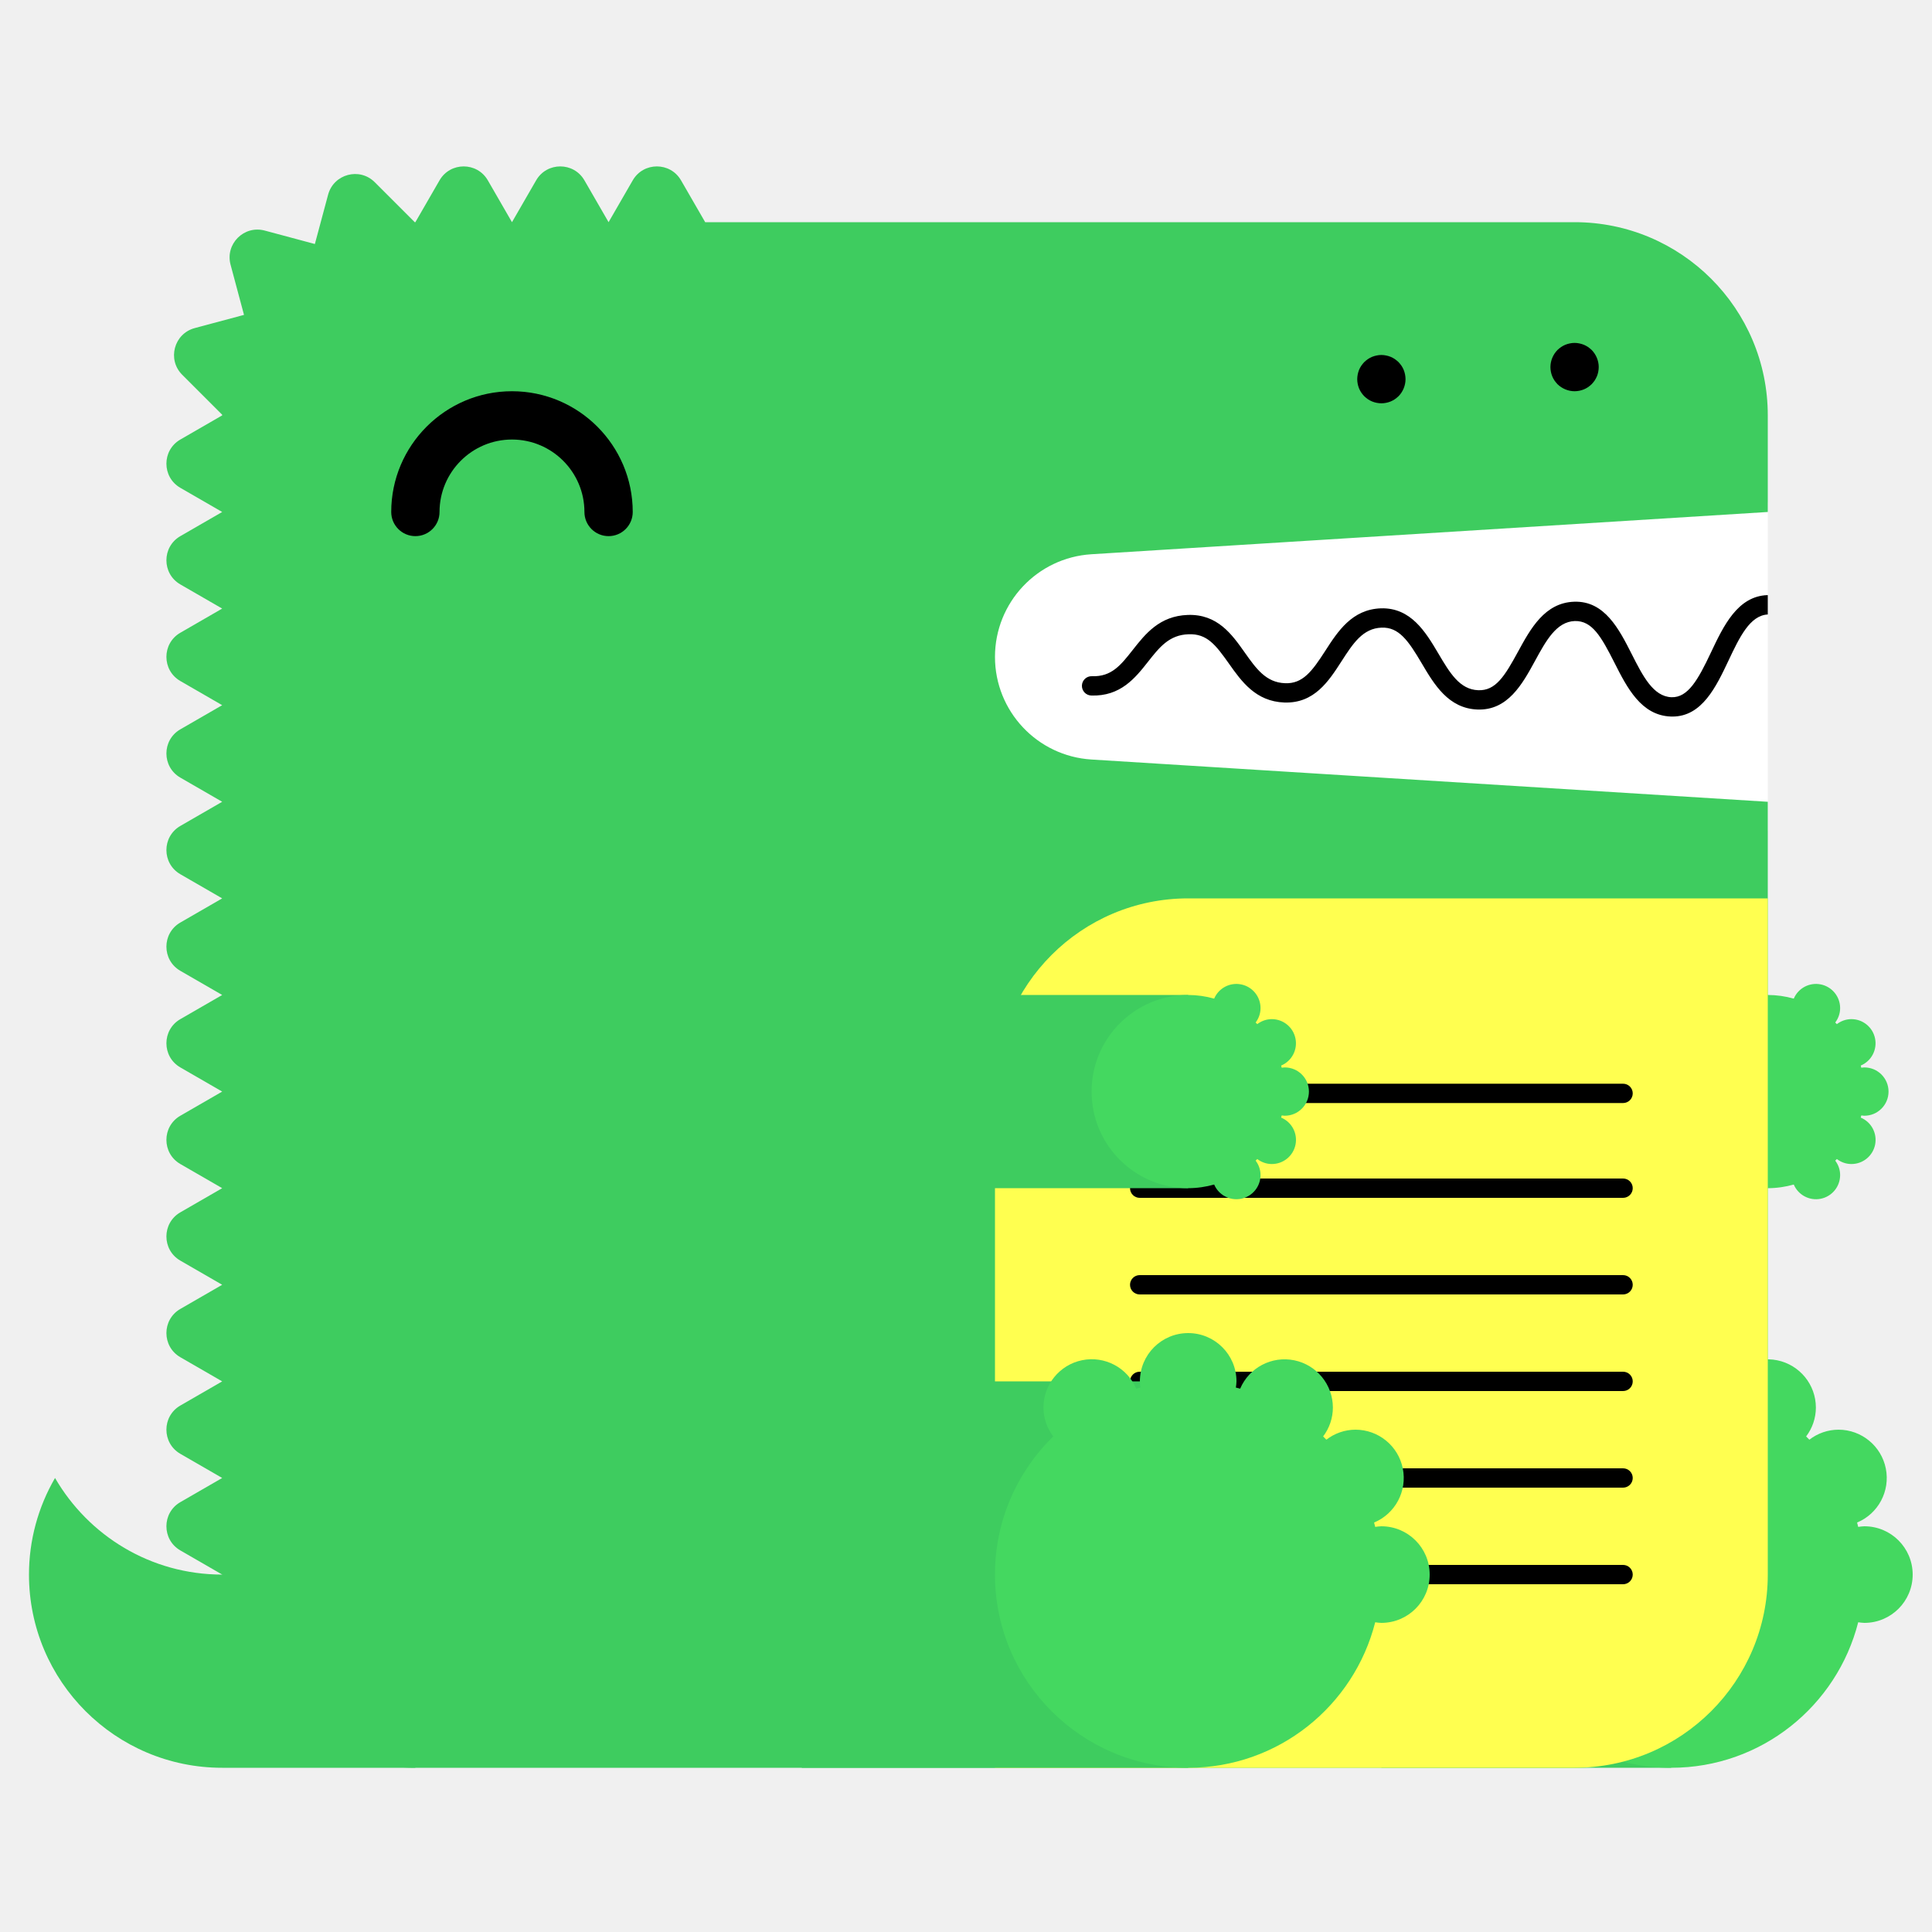
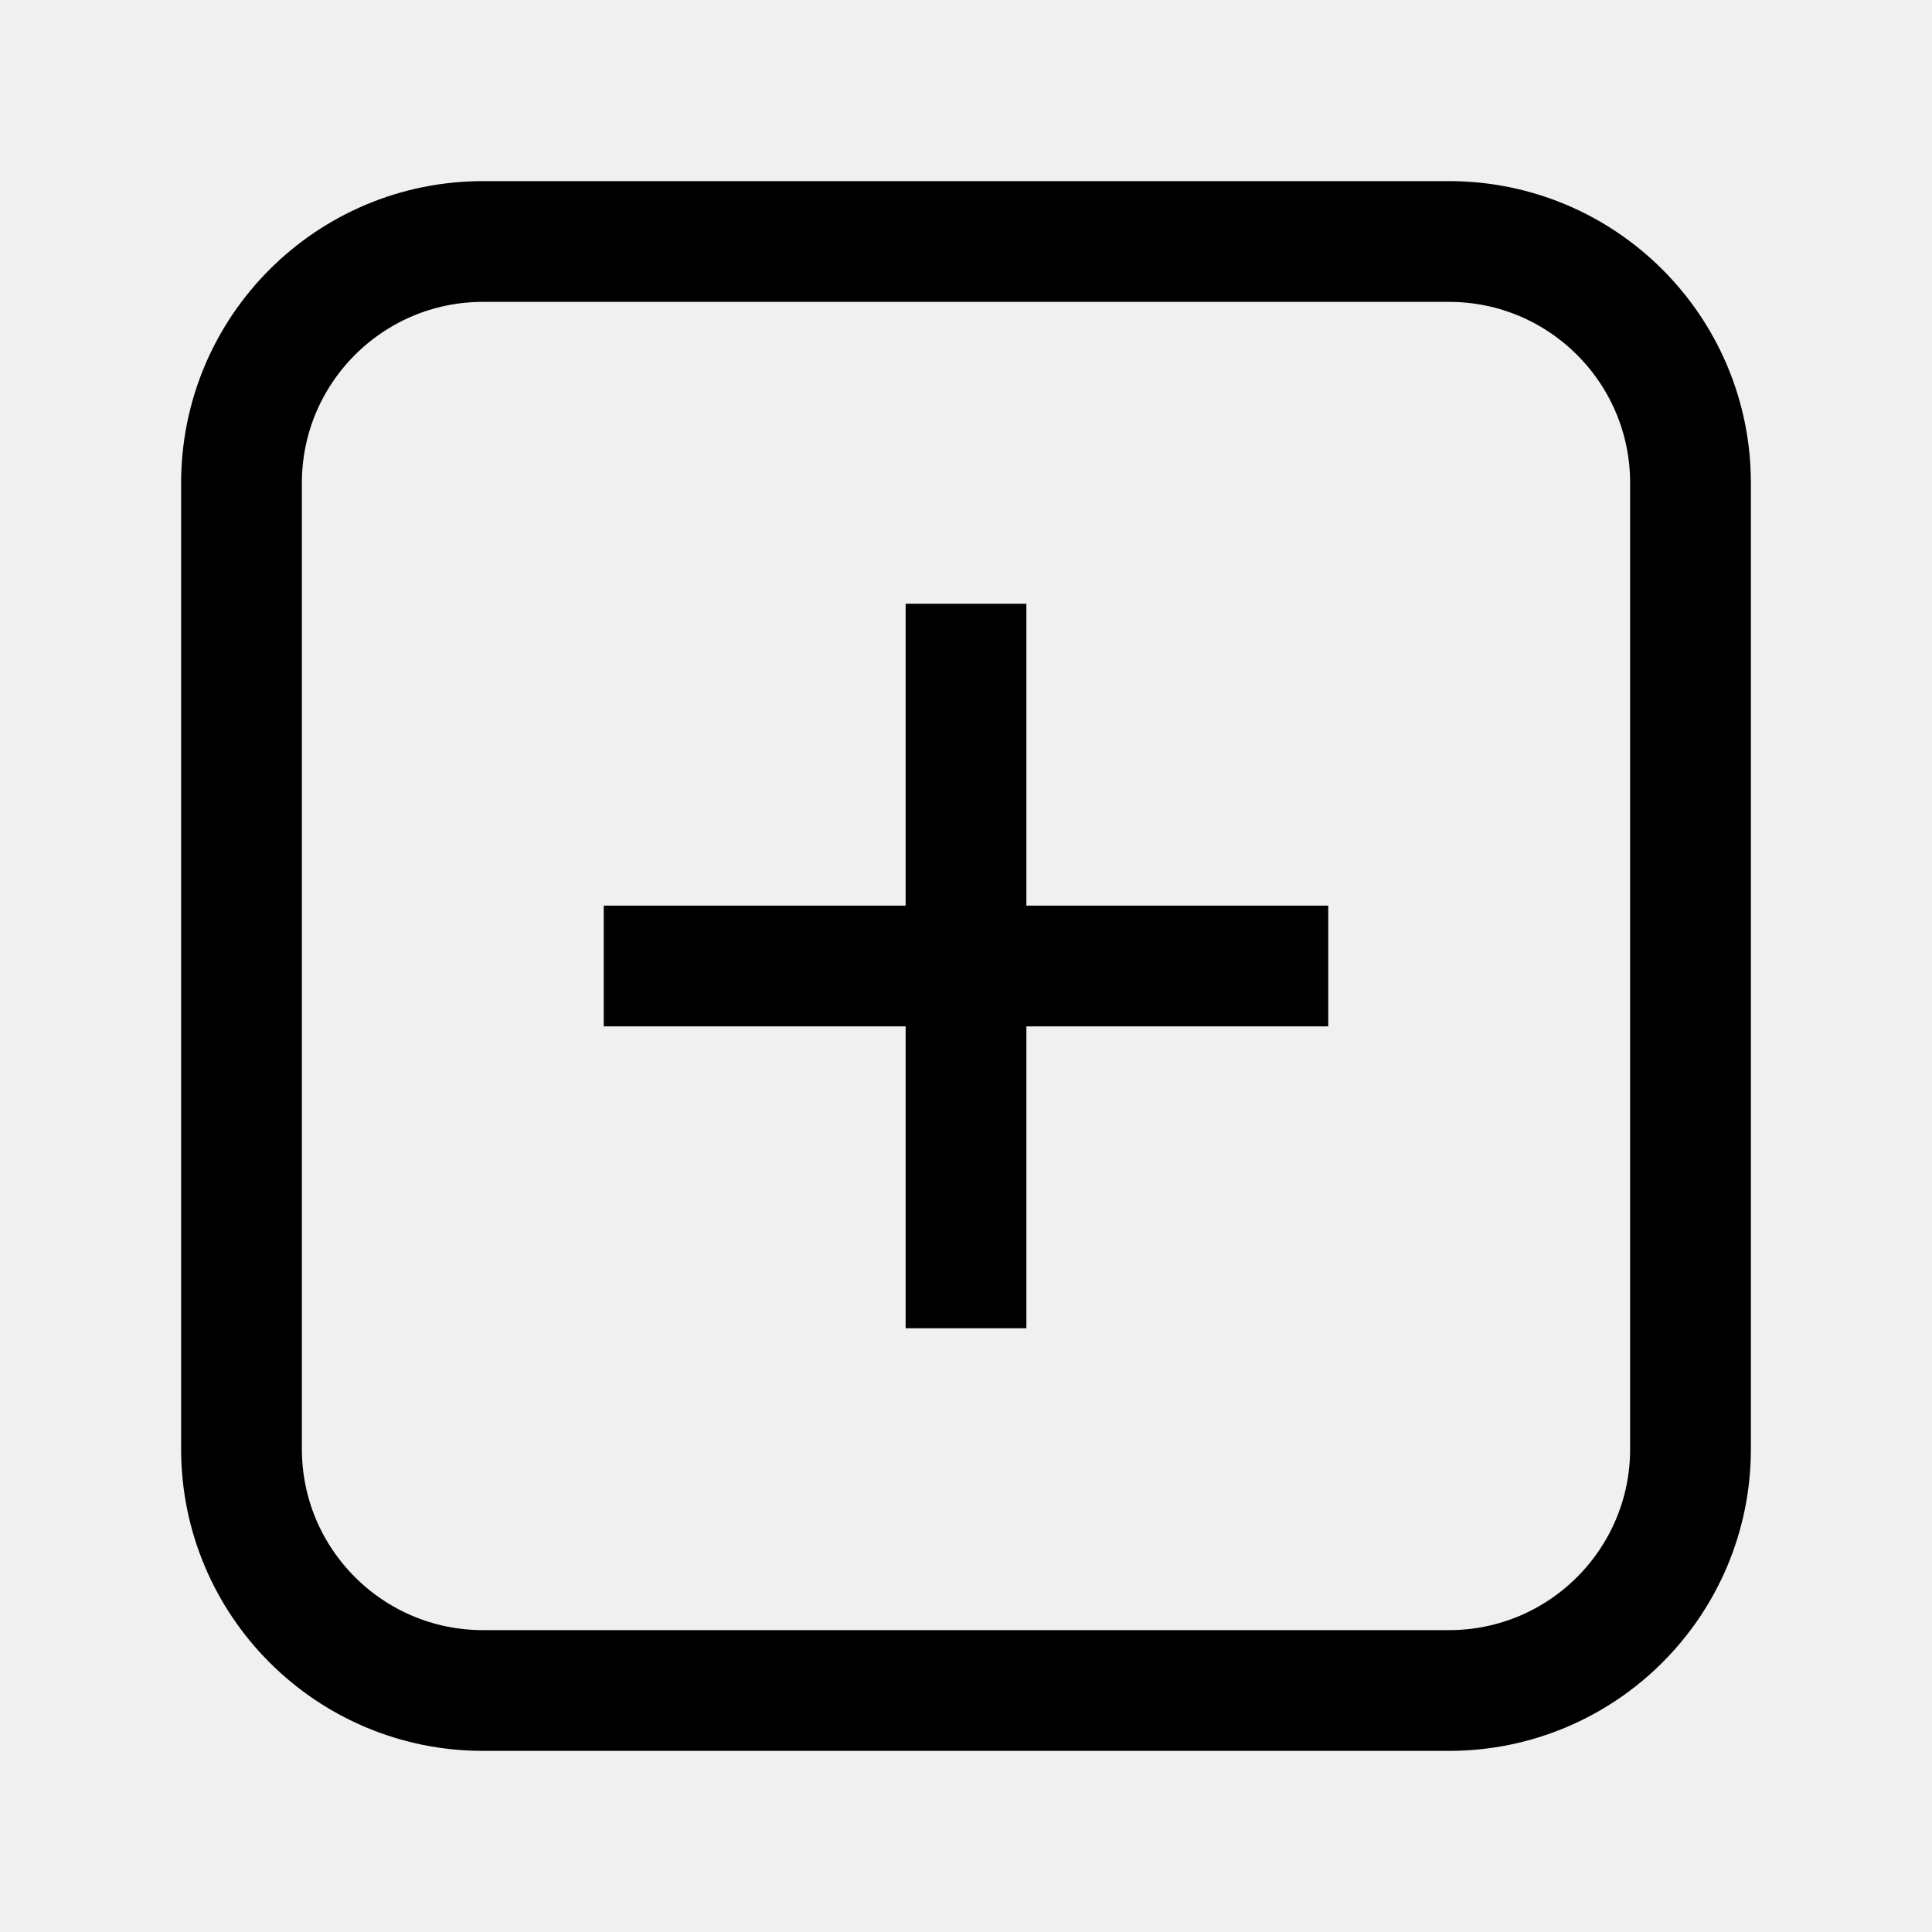
- <svg xmlns="http://www.w3.org/2000/svg" width="200" height="200" viewBox="0 0 200 200">
-   <g fill="none" fill-rule="evenodd">
-     <path fill="#FFF" d="M99 52h84v34H99z" />
-     <path d="M23 163c-7.398 0-13.843-4.027-17.303-10A19.886 19.886 0 0 0 3 163c0 11.046 8.954 20 20 20h20v-20H23z" fill="#3ECC5F" />
-     <path d="M112.98 57.376L183 53V43c0-11.046-8.954-20-20-20H73l-2.5-4.33c-1.112-1.925-3.889-1.925-5 0L63 23l-2.5-4.33c-1.111-1.925-3.889-1.925-5 0L53 23l-2.5-4.33c-1.111-1.925-3.889-1.925-5 0L43 23c-.022 0-.042.003-.065.003l-4.142-4.141c-1.57-1.571-4.252-.853-4.828 1.294l-1.369 5.104-5.192-1.392c-2.148-.575-4.111 1.389-3.535 3.536l1.39 5.193-5.102 1.367c-2.148.576-2.867 3.259-1.296 4.83l4.142 4.142c0 .021-.003.042-.003.064l-4.33 2.5c-1.925 1.111-1.925 3.889 0 5L23 53l-4.33 2.5c-1.925 1.111-1.925 3.889 0 5L23 63l-4.33 2.5c-1.925 1.111-1.925 3.889 0 5L23 73l-4.33 2.5c-1.925 1.111-1.925 3.889 0 5L23 83l-4.33 2.5c-1.925 1.111-1.925 3.889 0 5L23 93l-4.33 2.5c-1.925 1.111-1.925 3.889 0 5L23 103l-4.33 2.5c-1.925 1.111-1.925 3.889 0 5L23 113l-4.33 2.5c-1.925 1.111-1.925 3.889 0 5L23 123l-4.33 2.5c-1.925 1.111-1.925 3.889 0 5L23 133l-4.33 2.5c-1.925 1.111-1.925 3.889 0 5L23 143l-4.33 2.5c-1.925 1.111-1.925 3.889 0 5L23 153l-4.33 2.5c-1.925 1.111-1.925 3.889 0 5L23 163c0 11.046 8.954 20 20 20h120c11.046 0 20-8.954 20-20V83l-70.02-4.376A10.645 10.645 0 0 1 103 68c0-5.621 4.37-10.273 9.98-10.624" fill="#3ECC5F" />
-     <path fill="#3ECC5F" d="M143 183h30v-40h-30z" />
-     <path d="M193 158c-.219 0-.428.037-.639.064-.038-.15-.074-.301-.116-.451A5 5 0 0 0 190.32 148a4.96 4.96 0 0 0-3.016 1.036 26.531 26.531 0 0 0-.335-.336 4.955 4.955 0 0 0 1.011-2.987 5 5 0 0 0-9.599-1.959c-.148-.042-.297-.077-.445-.115.027-.211.064-.42.064-.639a5 5 0 0 0-5-5 5 5 0 0 0-5 5c0 .219.037.428.064.639-.148.038-.297.073-.445.115a4.998 4.998 0 0 0-9.599 1.959c0 1.125.384 2.151 1.011 2.987-3.717 3.632-6.031 8.693-6.031 14.3 0 11.046 8.954 20 20 20 9.339 0 17.16-6.41 19.361-15.064.211.027.42.064.639.064a5 5 0 0 0 5-5 5 5 0 0 0-5-5" fill="#44D860" />
-     <path fill="#3ECC5F" d="M153 123h30v-20h-30z" />
-     <path d="M193 115.5a2.5 2.5 0 1 0 0-5c-.109 0-.214.019-.319.032-.02-.075-.037-.15-.058-.225a2.501 2.501 0 0 0-.963-4.807c-.569 0-1.088.197-1.508.518a6.653 6.653 0 0 0-.168-.168c.314-.417.506-.931.506-1.494a2.5 2.5 0 0 0-4.8-.979A9.987 9.987 0 0 0 183 103c-5.522 0-10 4.478-10 10s4.478 10 10 10c.934 0 1.833-.138 2.69-.377a2.5 2.5 0 0 0 4.8-.979c0-.563-.192-1.077-.506-1.494.057-.055.113-.111.168-.168.42.321.939.518 1.508.518a2.5 2.5 0 0 0 .963-4.807c.021-.074.038-.15.058-.225.105.013.21.032.319.032" fill="#44D860" />
-     <path d="M63 55.5a2.5 2.5 0 0 1-2.5-2.5c0-4.136-3.364-7.5-7.5-7.5s-7.5 3.364-7.5 7.5a2.5 2.5 0 1 1-5 0c0-6.893 5.607-12.5 12.5-12.5S65.5 46.107 65.5 53a2.5 2.5 0 0 1-2.5 2.5" fill="#000" />
-     <path d="M103 183h60c11.046 0 20-8.954 20-20V93h-60c-11.046 0-20 8.954-20 20v70z" fill="#FFFF50" />
-     <path d="M168.02 124h-50.04a1 1 0 1 1 0-2h50.04a1 1 0 1 1 0 2m0 20h-50.04a1 1 0 1 1 0-2h50.04a1 1 0 1 1 0 2m0 20h-50.04a1 1 0 1 1 0-2h50.04a1 1 0 1 1 0 2m0-49.814h-50.04a1 1 0 1 1 0-2h50.04a1 1 0 1 1 0 2m0 19.814h-50.04a1 1 0 1 1 0-2h50.04a1 1 0 1 1 0 2m0 20h-50.04a1 1 0 1 1 0-2h50.04a1 1 0 1 1 0 2M183 61.611c-.012 0-.022-.006-.034-.005-3.09.105-4.552 3.196-5.842 5.923-1.346 2.85-2.387 4.703-4.093 4.647-1.889-.068-2.969-2.202-4.113-4.46-1.314-2.594-2.814-5.536-5.963-5.426-3.046.104-4.513 2.794-5.807 5.167-1.377 2.528-2.314 4.065-4.121 3.994-1.927-.07-2.951-1.805-4.136-3.813-1.321-2.236-2.848-4.75-5.936-4.664-2.994.103-4.465 2.385-5.763 4.4-1.373 2.13-2.335 3.428-4.165 3.351-1.973-.07-2.992-1.51-4.171-3.177-1.324-1.873-2.816-3.993-5.895-3.89-2.928.1-4.399 1.97-5.696 3.618-1.232 1.564-2.194 2.802-4.229 2.724a1 1 0 0 0-.072 2c3.017.101 4.545-1.8 5.872-3.487 1.177-1.496 2.193-2.787 4.193-2.855 1.926-.082 2.829 1.115 4.195 3.045 1.297 1.834 2.769 3.914 5.731 4.021 3.103.104 4.596-2.215 5.918-4.267 1.182-1.834 2.202-3.417 4.15-3.484 1.793-.067 2.769 1.35 4.145 3.681 1.297 2.197 2.766 4.686 5.787 4.796 3.125.108 4.634-2.62 5.949-5.035 1.139-2.088 2.214-4.06 4.119-4.126 1.793-.042 2.728 1.595 4.111 4.33 1.292 2.553 2.757 5.445 5.825 5.556l.169.003c3.064 0 4.518-3.075 5.805-5.794 1.139-2.41 2.217-4.68 4.067-4.773v-2z" fill="#000" />
-     <path fill="#3ECC5F" d="M83 183h40v-40H83z" />
-     <path d="M143 158c-.219 0-.428.037-.639.064-.038-.15-.074-.301-.116-.451A5 5 0 0 0 140.32 148a4.96 4.96 0 0 0-3.016 1.036 26.531 26.531 0 0 0-.335-.336 4.955 4.955 0 0 0 1.011-2.987 5 5 0 0 0-9.599-1.959c-.148-.042-.297-.077-.445-.115.027-.211.064-.42.064-.639a5 5 0 0 0-5-5 5 5 0 0 0-5 5c0 .219.037.428.064.639-.148.038-.297.073-.445.115a4.998 4.998 0 0 0-9.599 1.959c0 1.125.384 2.151 1.011 2.987-3.717 3.632-6.031 8.693-6.031 14.3 0 11.046 8.954 20 20 20 9.339 0 17.16-6.41 19.361-15.064.211.027.42.064.639.064a5 5 0 0 0 5-5 5 5 0 0 0-5-5" fill="#44D860" />
-     <path fill="#3ECC5F" d="M83 123h40v-20H83z" />
-     <path d="M133 115.5a2.5 2.5 0 1 0 0-5c-.109 0-.214.019-.319.032-.02-.075-.037-.15-.058-.225a2.501 2.501 0 0 0-.963-4.807c-.569 0-1.088.197-1.508.518a6.653 6.653 0 0 0-.168-.168c.314-.417.506-.931.506-1.494a2.5 2.5 0 0 0-4.8-.979A9.987 9.987 0 0 0 123 103c-5.522 0-10 4.478-10 10s4.478 10 10 10c.934 0 1.833-.138 2.69-.377a2.5 2.5 0 0 0 4.8-.979c0-.563-.192-1.077-.506-1.494.057-.055.113-.111.168-.168.42.321.939.518 1.508.518a2.5 2.5 0 0 0 .963-4.807c.021-.074.038-.15.058-.225.105.013.21.032.319.032" fill="#44D860" />
-     <path d="M143 41.75c-.16 0-.33-.02-.49-.05a2.52 2.52 0 0 1-.47-.14c-.15-.06-.29-.14-.431-.23-.13-.09-.259-.2-.38-.31-.109-.12-.219-.24-.309-.38s-.17-.28-.231-.43a2.619 2.619 0 0 1-.189-.96c0-.16.02-.33.05-.49.03-.16.08-.31.139-.47.061-.15.141-.29.231-.43.09-.13.2-.26.309-.38.121-.11.25-.22.38-.31.141-.09.281-.17.431-.23.149-.06.31-.11.47-.14.32-.07.65-.07.98 0 .159.03.32.08.47.14.149.06.29.14.43.23.13.09.259.2.38.31.11.12.22.25.31.38.09.14.17.28.23.43.06.16.11.31.14.47.029.16.05.33.05.49 0 .66-.271 1.31-.73 1.77-.121.11-.25.22-.38.31-.14.09-.281.17-.43.23a2.565 2.565 0 0 1-.96.19m20-1.25c-.66 0-1.3-.27-1.771-.73a3.802 3.802 0 0 1-.309-.38c-.09-.14-.17-.28-.231-.43a2.619 2.619 0 0 1-.189-.96c0-.66.27-1.3.729-1.77.121-.11.25-.22.38-.31.141-.09.281-.17.431-.23.149-.06.31-.11.47-.14.32-.07.66-.07.98 0 .159.03.32.08.47.14.149.06.29.14.43.23.13.09.259.2.38.31.459.47.73 1.11.73 1.77 0 .16-.021.33-.05.49-.03.16-.08.32-.14.47-.07.15-.14.29-.23.43-.09.13-.2.26-.31.38-.121.11-.25.22-.38.31-.14.09-.281.17-.43.23a2.565 2.565 0 0 1-.96.19" fill="#000" />
-   </g>
+ <svg xmlns="http://www.w3.org/2000/svg" viewBox="0 0 32 32" fill="none" stroke="currentColor" stroke-width="2">
+   <rect x="4" y="4" width="24" height="24" rx="4" />
+   <path d="M10 16h12M16 10v12" />
</svg>
